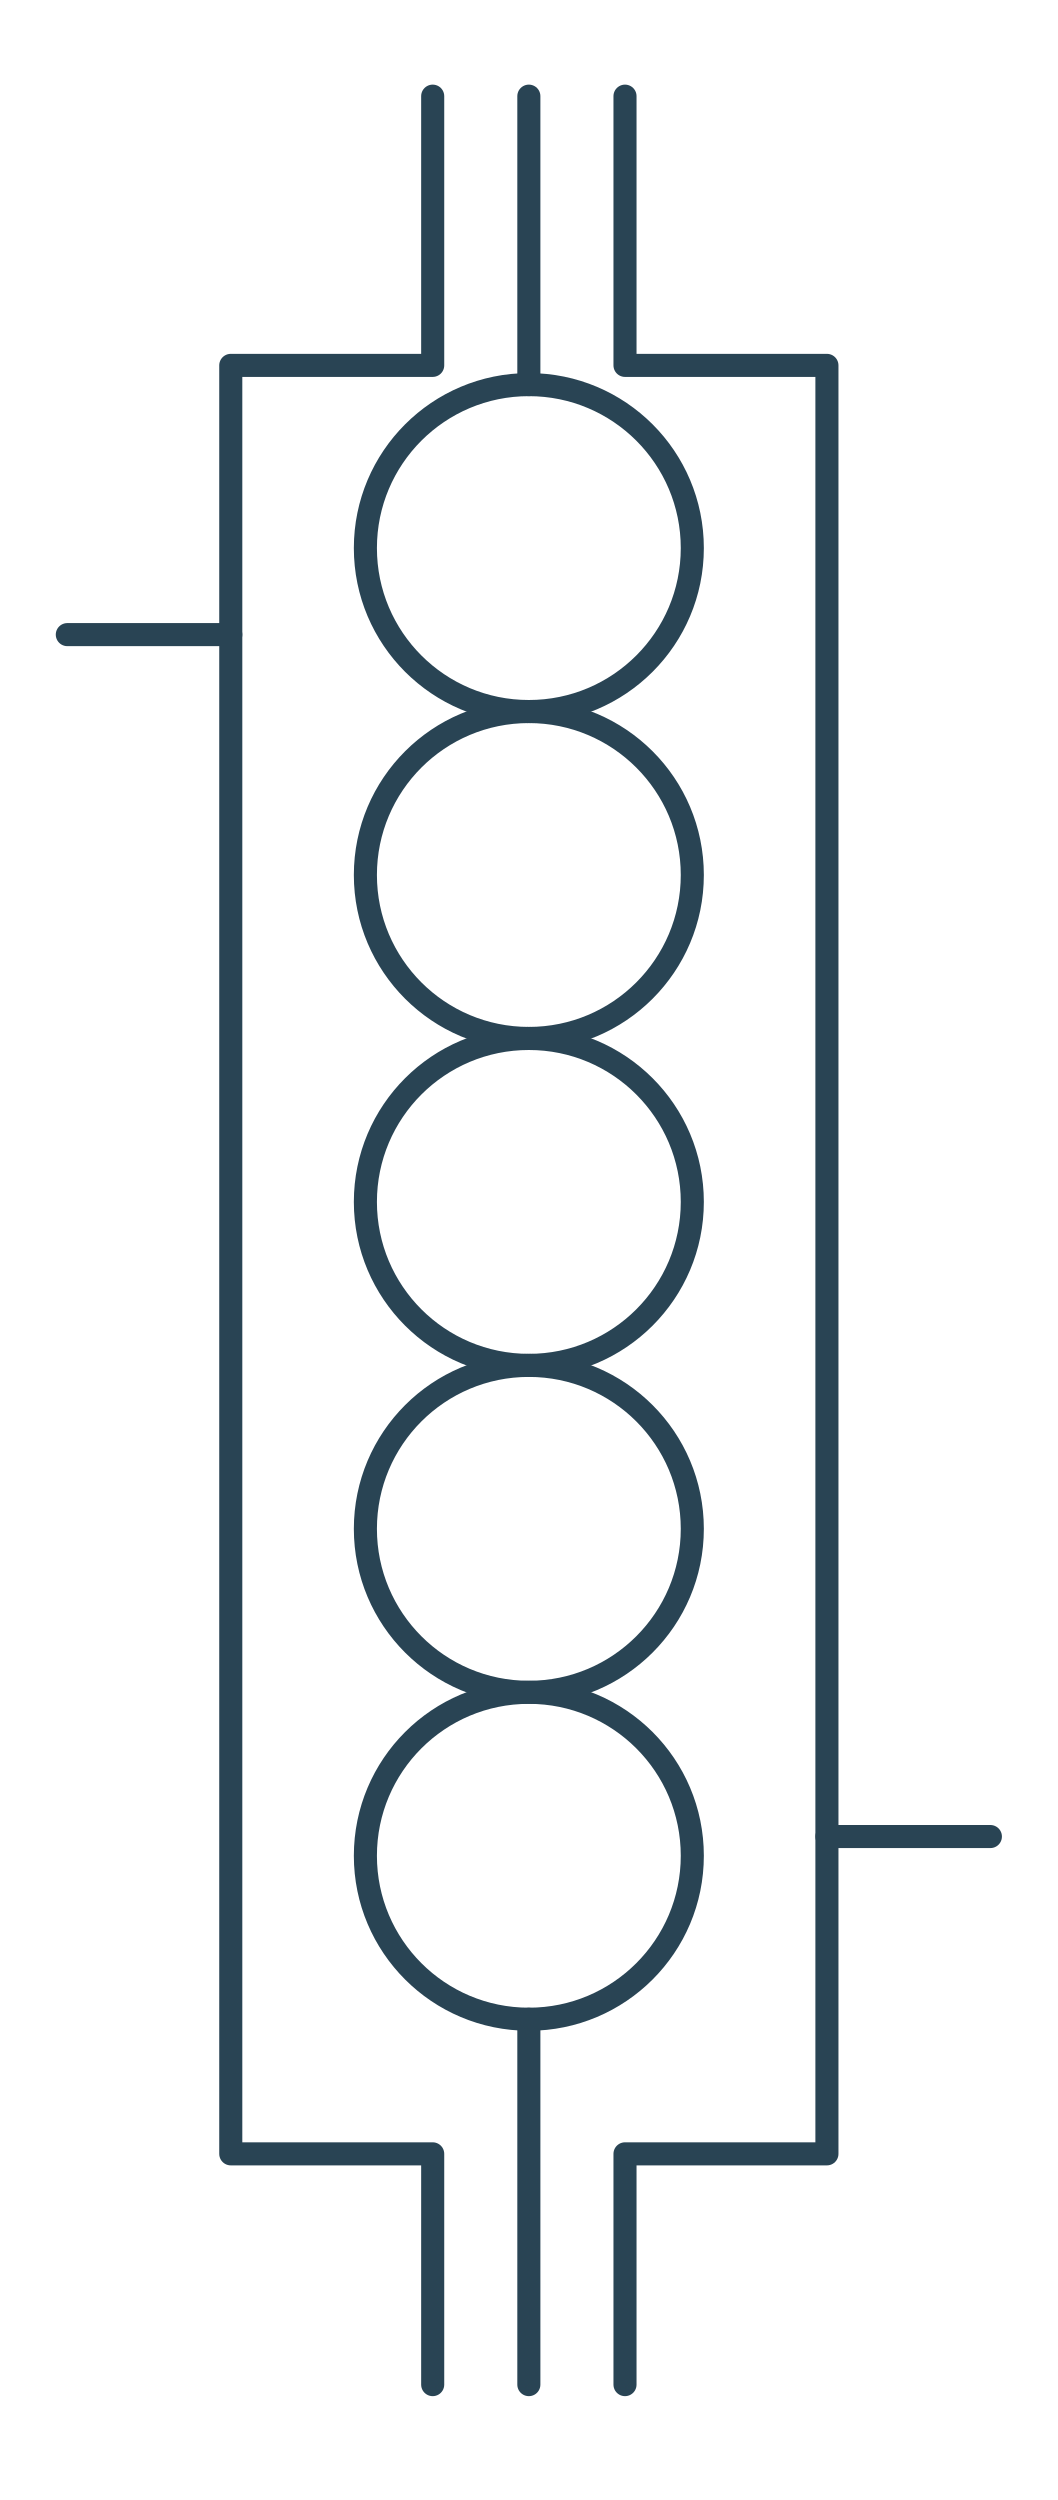
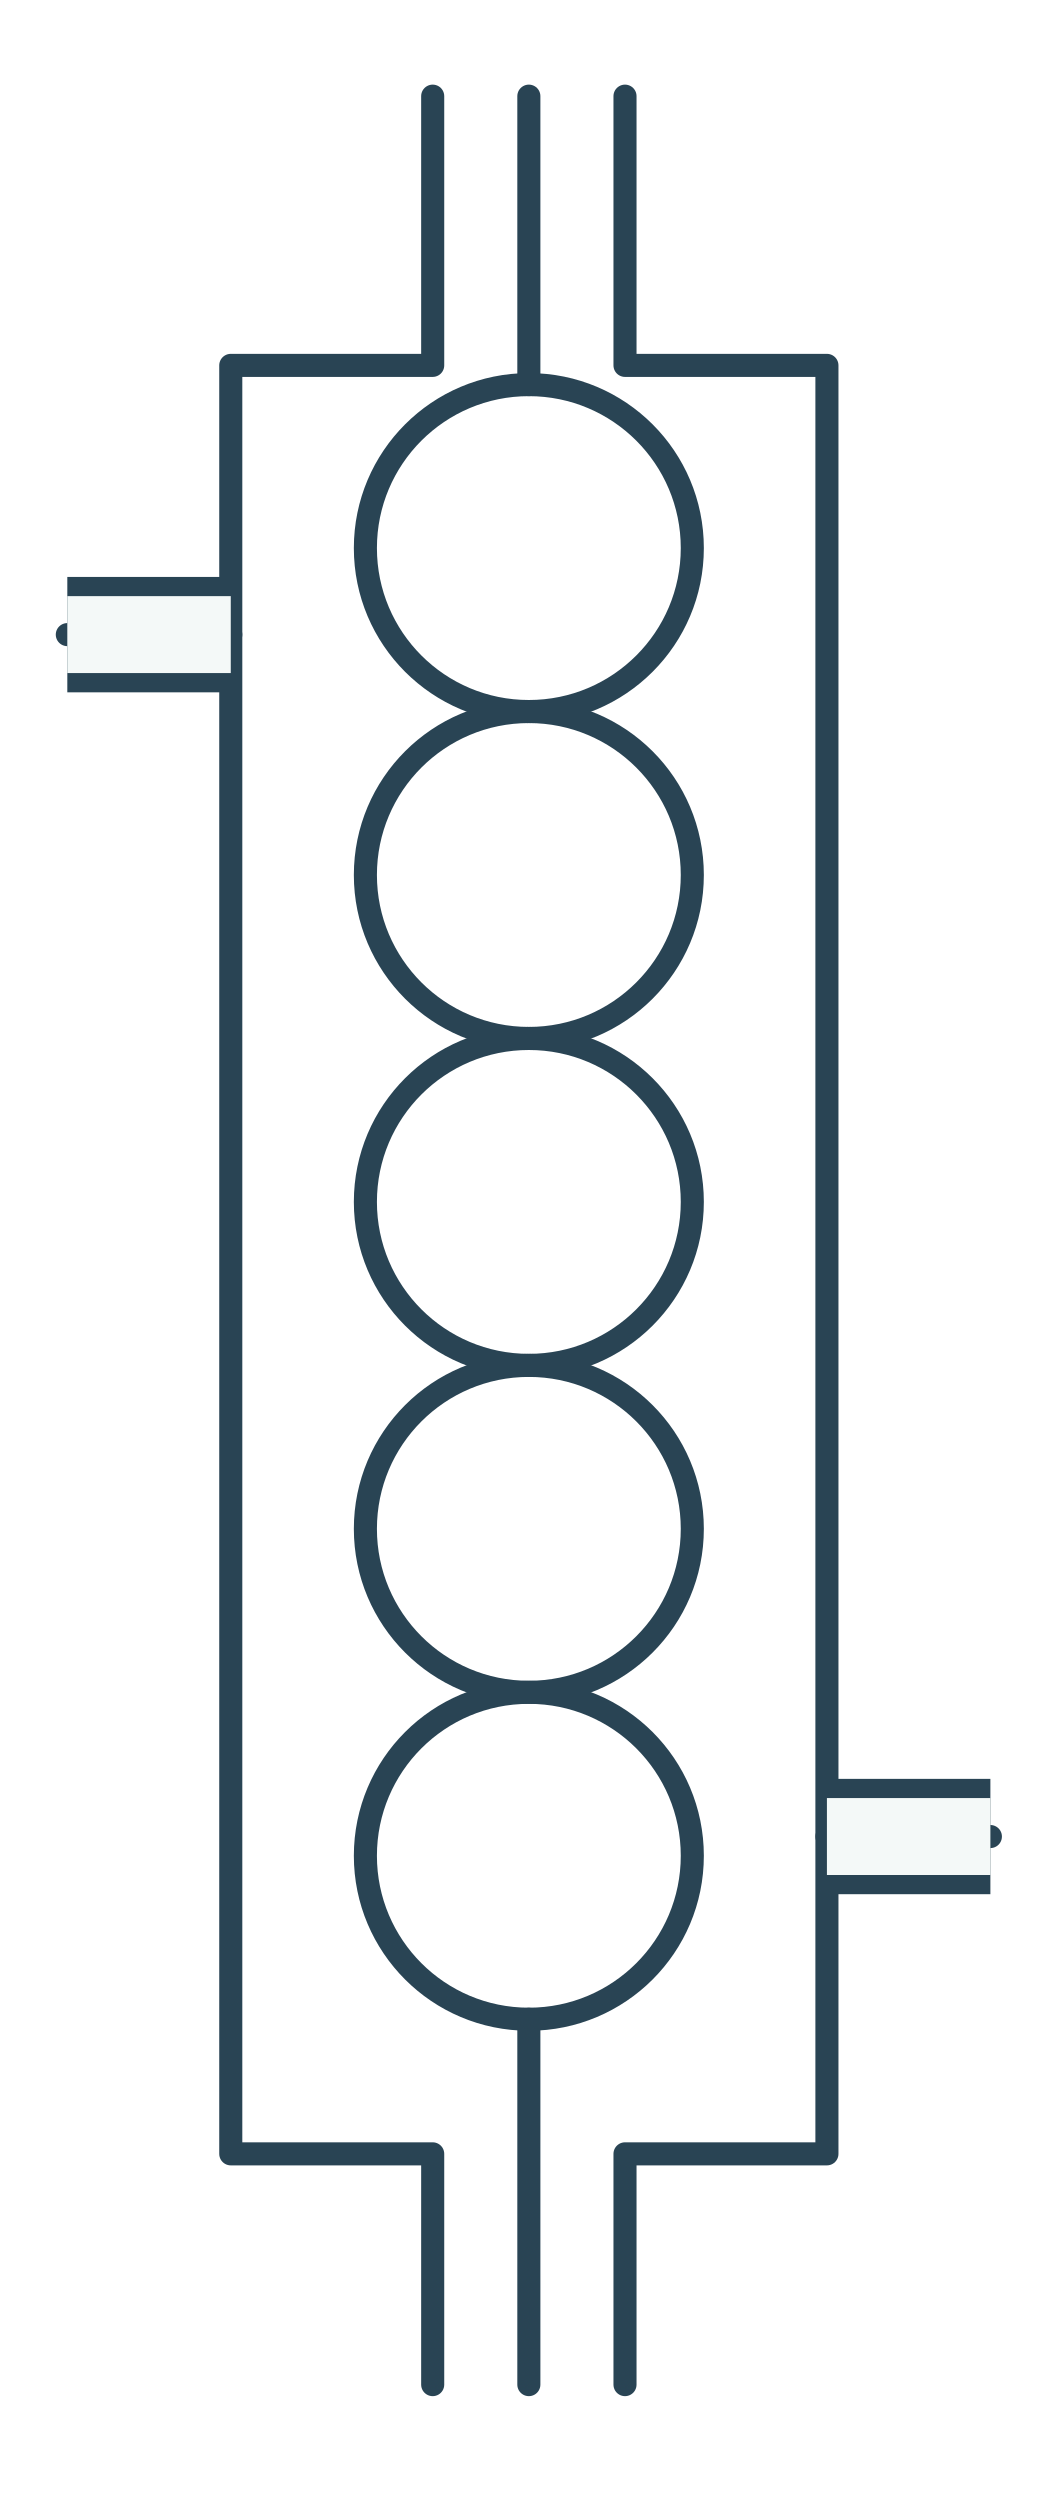
<svg xmlns="http://www.w3.org/2000/svg" width="110" height="260" viewBox="0 0 110 260">
  <g stroke="#294454" stroke-width="2.4" stroke-linejoin="round" stroke-linecap="round">
    <path d="M45 10 V38 H24 V224 H45 V248 M65 10 V38 H86 V224 H65 V248" fill="none" />
    <line x1="55" y1="10" x2="55" y2="40" />
    <ellipse cx="55" cy="57" rx="17" ry="17" fill="none" />
    <ellipse cx="55" cy="91" rx="17" ry="17" fill="none" />
    <ellipse cx="55" cy="125" rx="17" ry="17" fill="none" />
    <ellipse cx="55" cy="159" rx="17" ry="17" fill="none" />
    <ellipse cx="55" cy="193" rx="17" ry="17" fill="none" />
    <line x1="55" y1="210" x2="55" y2="248" />
    <path d="M24 66 H7 M86 191 H103" fill="none" />
+     <path d="M24 66 H7 M86 191 H103" fill="none" stroke="#294454" stroke-width="12" stroke-linecap="butt" />
+     <path d="M24 66 H7 M86 191 H103" fill="none" stroke="#f4f9f8" stroke-width="8" stroke-linecap="butt" />
  </g>
</svg>
